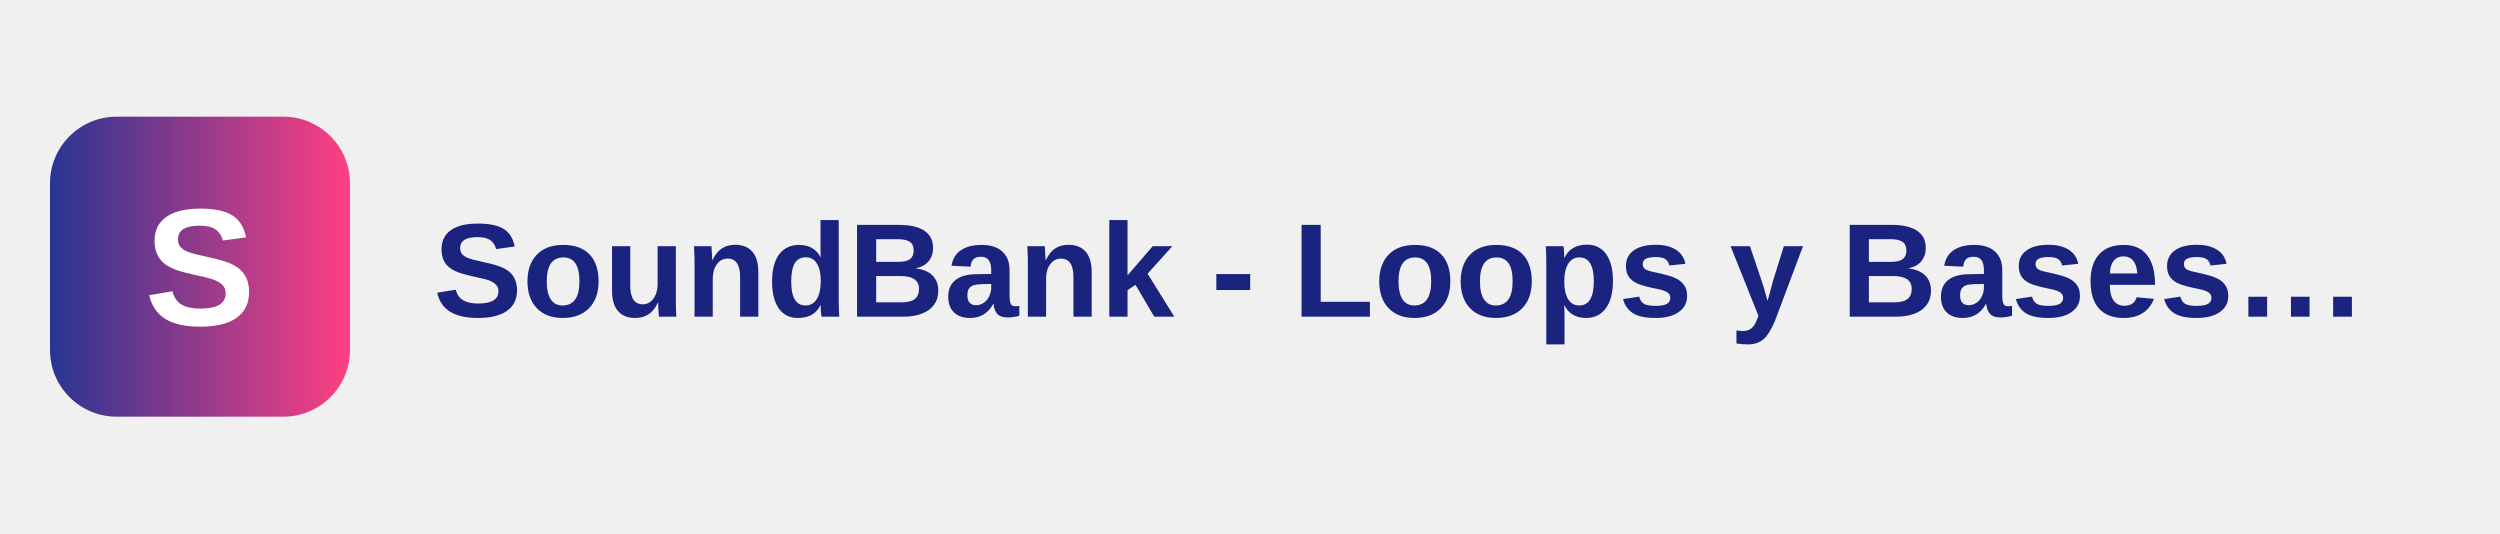
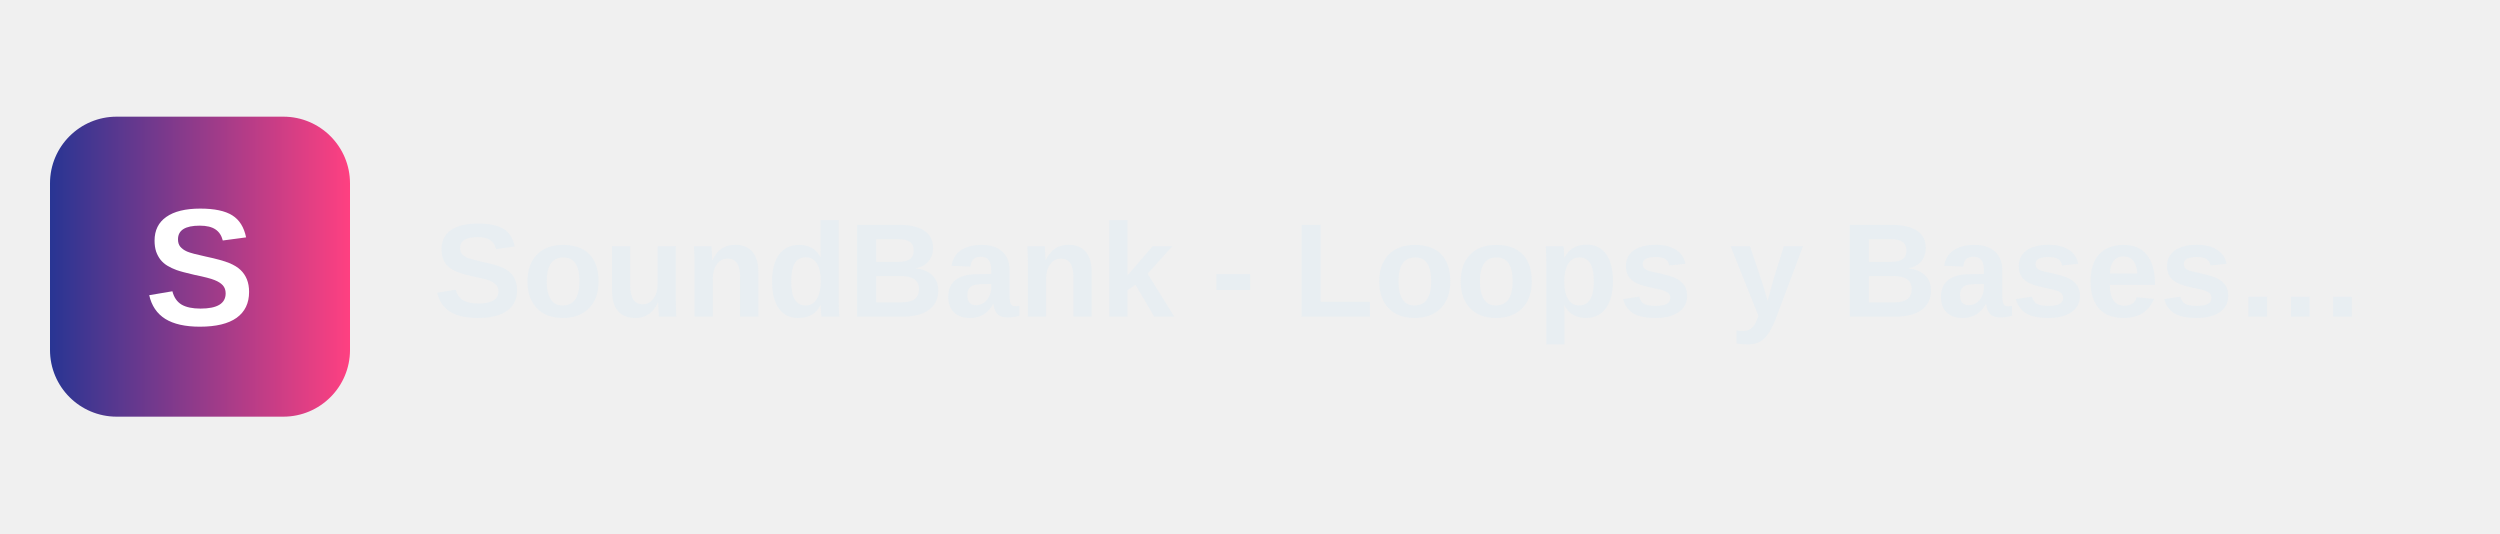
<svg xmlns="http://www.w3.org/2000/svg" width="300" height="64" viewBox="0 0 300 64">
  <defs>
    <linearGradient id="lg" x1="0" y1="0" x2="1" y2="0">
      <stop offset="0" stop-color="#283593" />
      <stop offset="1" stop-color="#FF4081" />
    </linearGradient>
  </defs>
  <rect x="6" y="14" width="36" height="36" rx="8" fill="url(#lg)" />
  <text x="24" y="39" font-family="Arial,sans-serif" font-size="20" font-weight="bold" fill="#fff" text-anchor="middle">S</text>
-   <text x="52" y="38" font-family="Arial,sans-serif" font-size="16" font-weight="bold" fill="#1A237E">SoundBank - Loops y Bases…</text>
+   <text x="52" y="38" font-family="Arial,sans-serif" font-size="16" font-weight="bold" fill="#E8EEF2">SoundBank - Loops y Bases…</text>
</svg>
